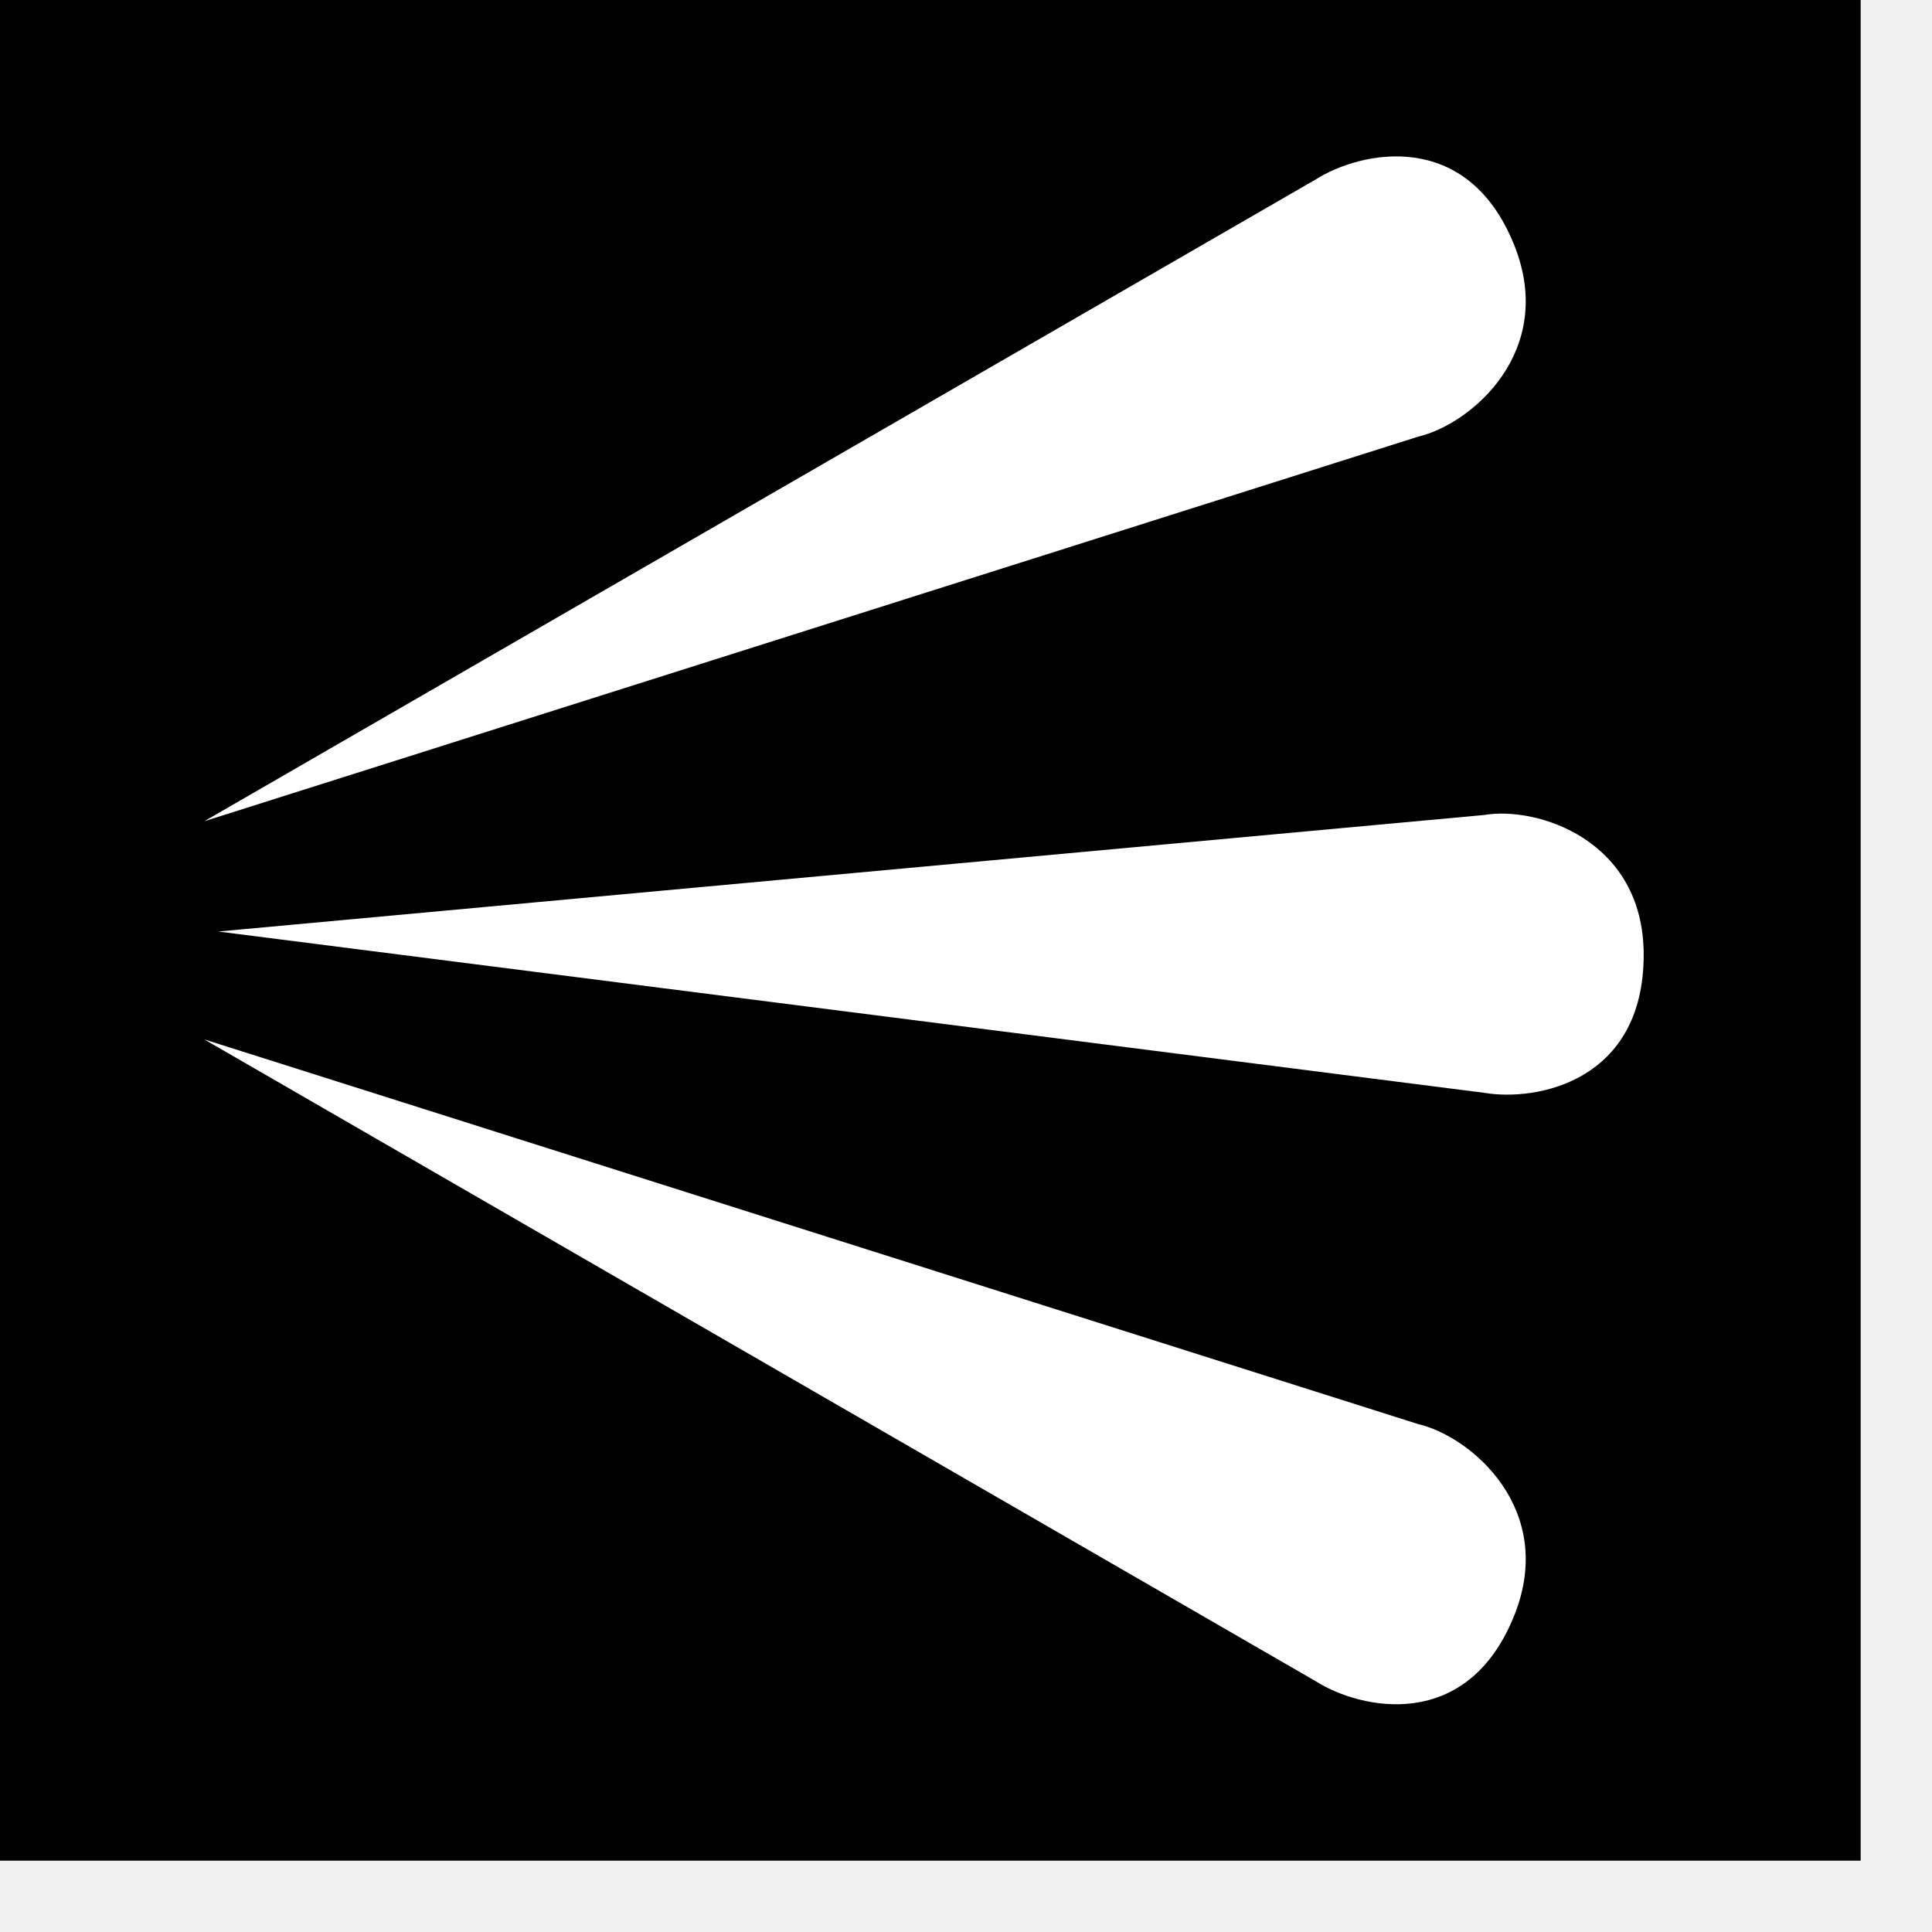
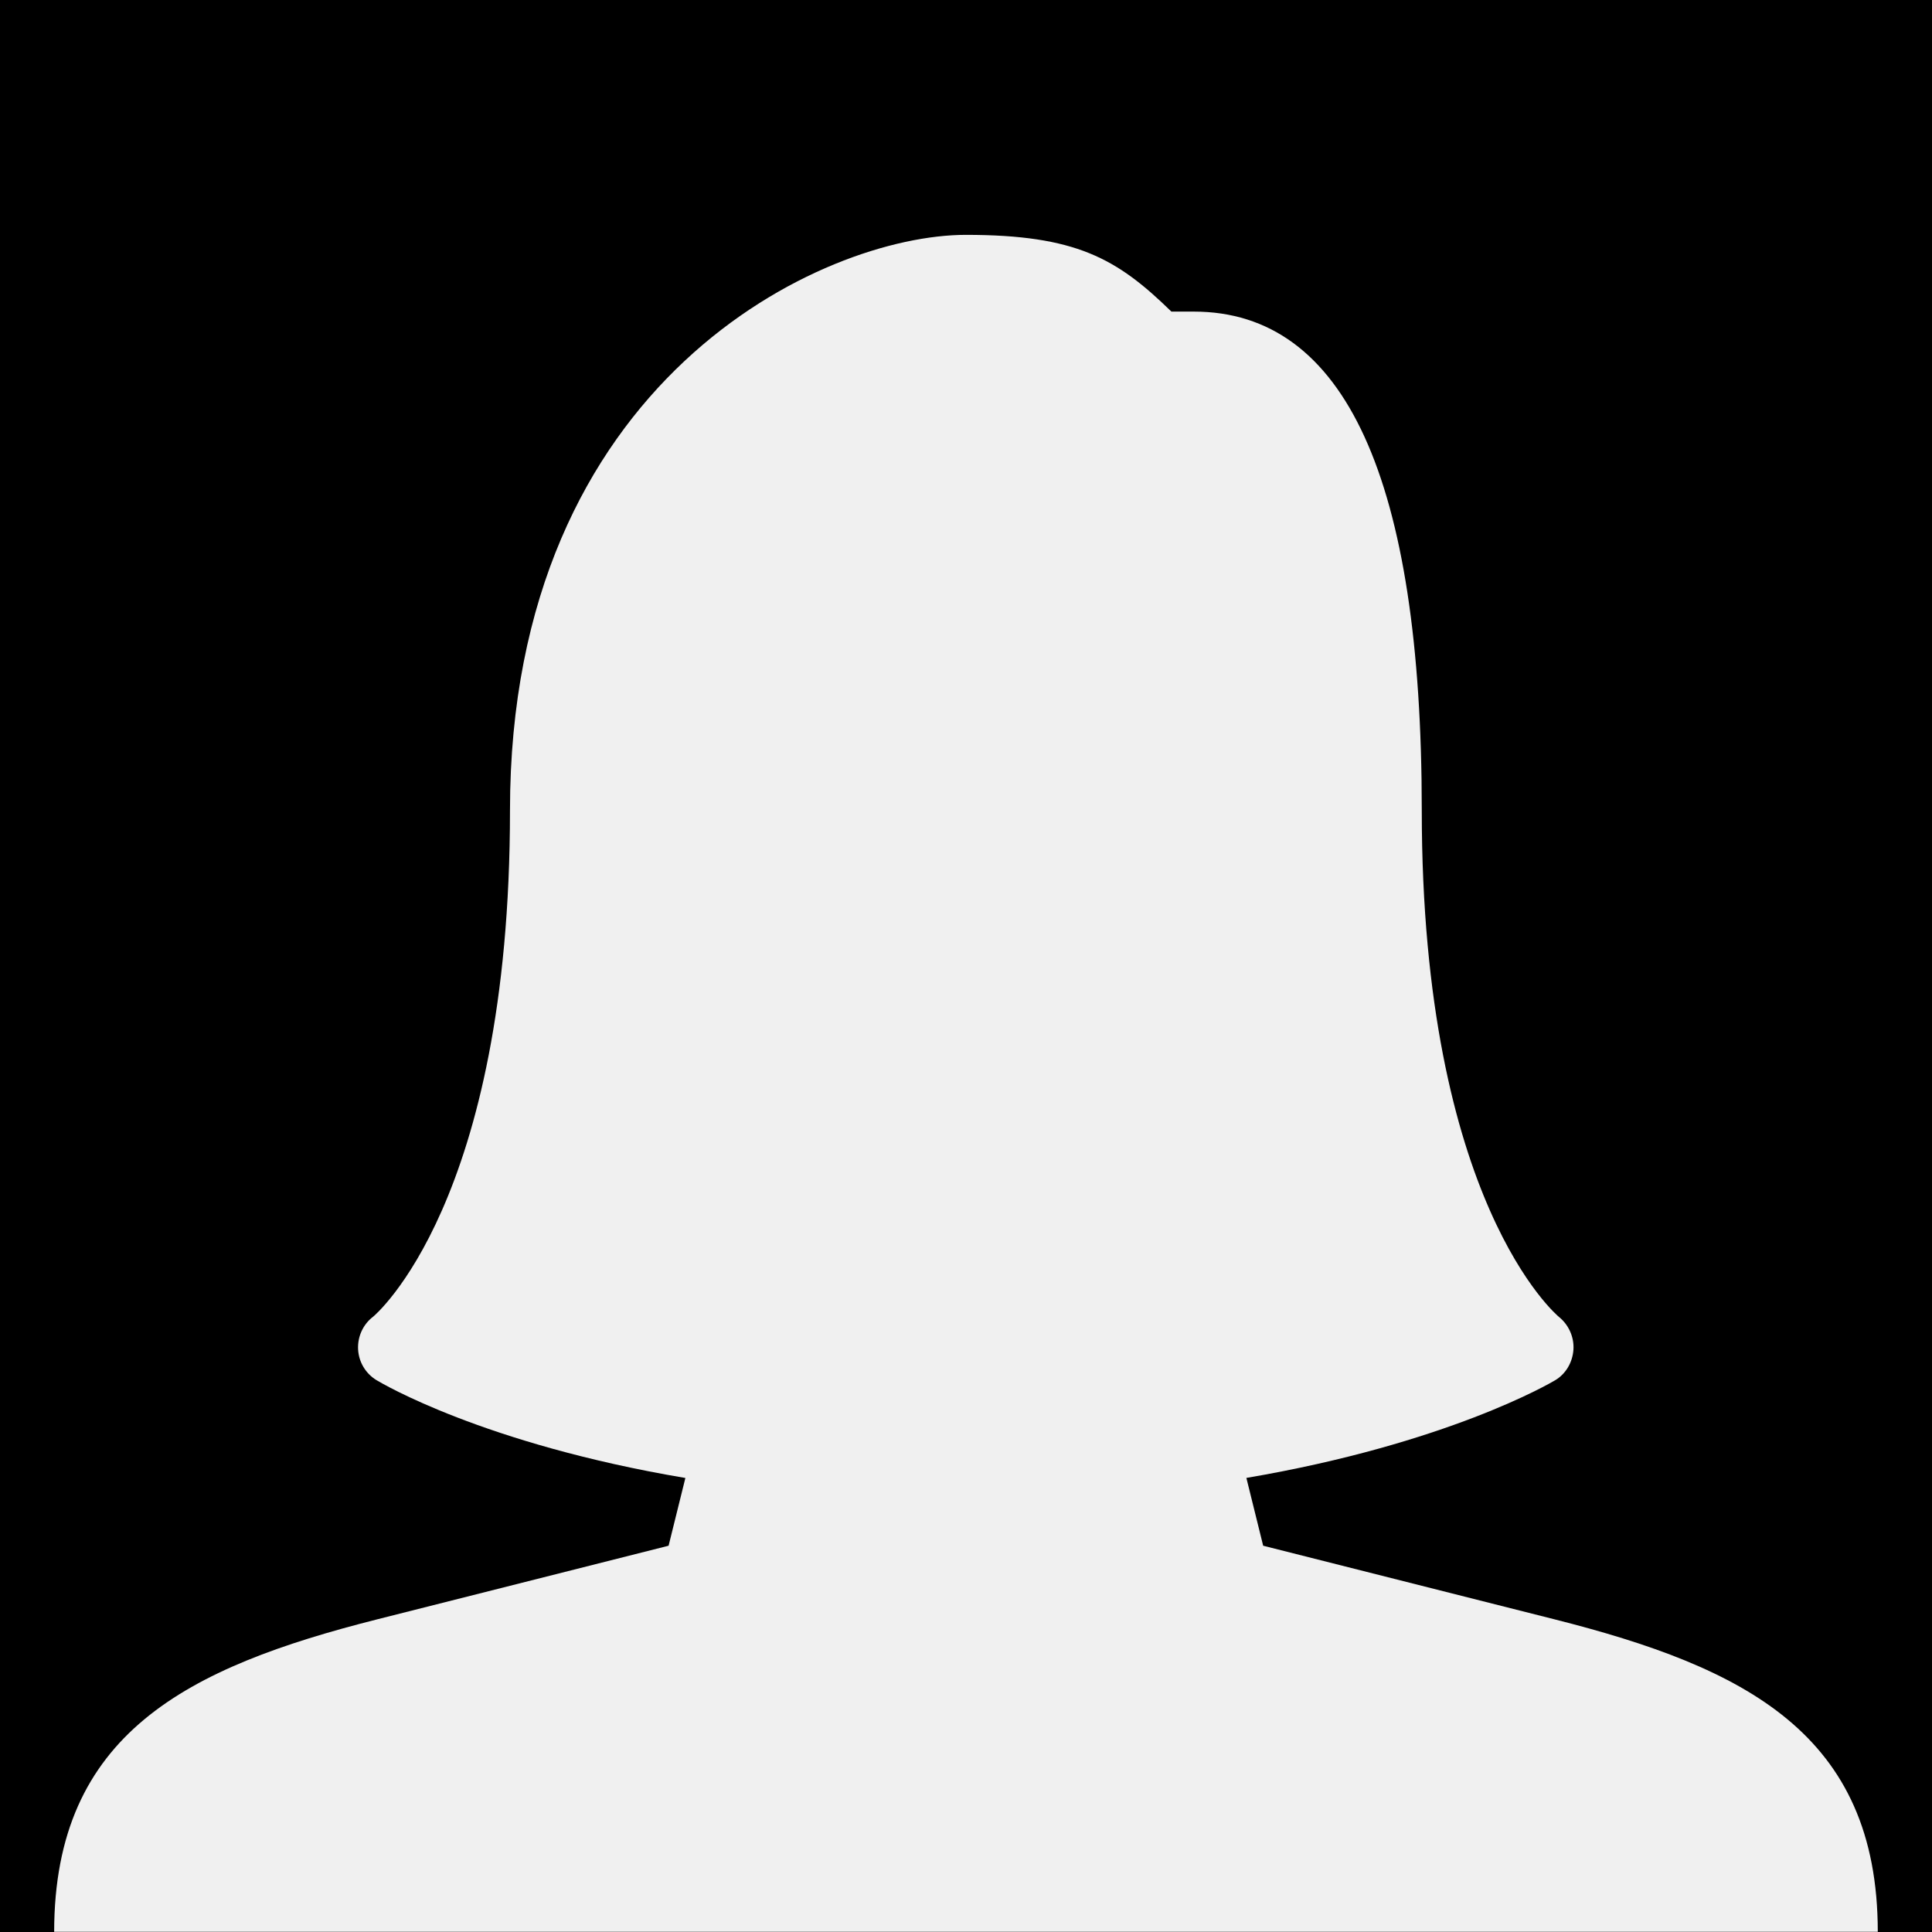
- <svg xmlns="http://www.w3.org/2000/svg" width="26" height="26" viewBox="0 0 26 26" fill="none">
-   <rect width="25.04" height="25.04" fill="black" />
-   <path d="M19.97 10.968L2.938 12.536L19.97 14.706C20.679 14.828 22.12 14.554 22.12 12.849C22.12 11.301 20.686 10.846 19.97 10.968Z" fill="white" />
-   <path d="M19.086 19.165L2.749 13.988L17.701 22.622C18.311 23.011 19.746 23.318 20.378 21.741C20.952 20.309 19.794 19.33 19.086 19.165Z" fill="white" />
-   <path d="M19.086 5.876L2.749 11.052L17.701 2.418C18.311 2.029 19.746 1.722 20.378 3.299C20.952 4.731 19.794 5.71 19.086 5.876Z" fill="white" />
+ <svg xmlns="http://www.w3.org/2000/svg" width="32" height="32" viewBox="0 0 32 32" fill="none">
+   <path d="M32 32H0V0H32V32ZM15.998 3.89C13.633 3.89 8.447 6.291 8.447 13.421C8.447 19.919 6.198 21.794 6.182 21.807C6.014 21.934 5.921 22.137 5.931 22.348C5.942 22.56 6.056 22.75 6.235 22.859C6.316 22.908 8.011 23.917 11.352 24.48L11.074 25.602L6.253 26.82C3.1 27.617 0.899 28.712 0.897 31.997H31.102C31.101 28.714 28.898 27.617 25.743 26.82L20.922 25.602L20.644 24.479C23.969 23.913 25.681 22.907 25.757 22.862C25.935 22.757 26.046 22.565 26.061 22.356C26.075 22.148 25.983 21.943 25.821 21.812C25.799 21.795 23.549 19.919 23.549 13.421C23.549 7.94 22.279 5.161 19.773 5.161H19.402C18.499 4.279 17.82 3.89 15.998 3.89Z" fill="black" />
</svg>
